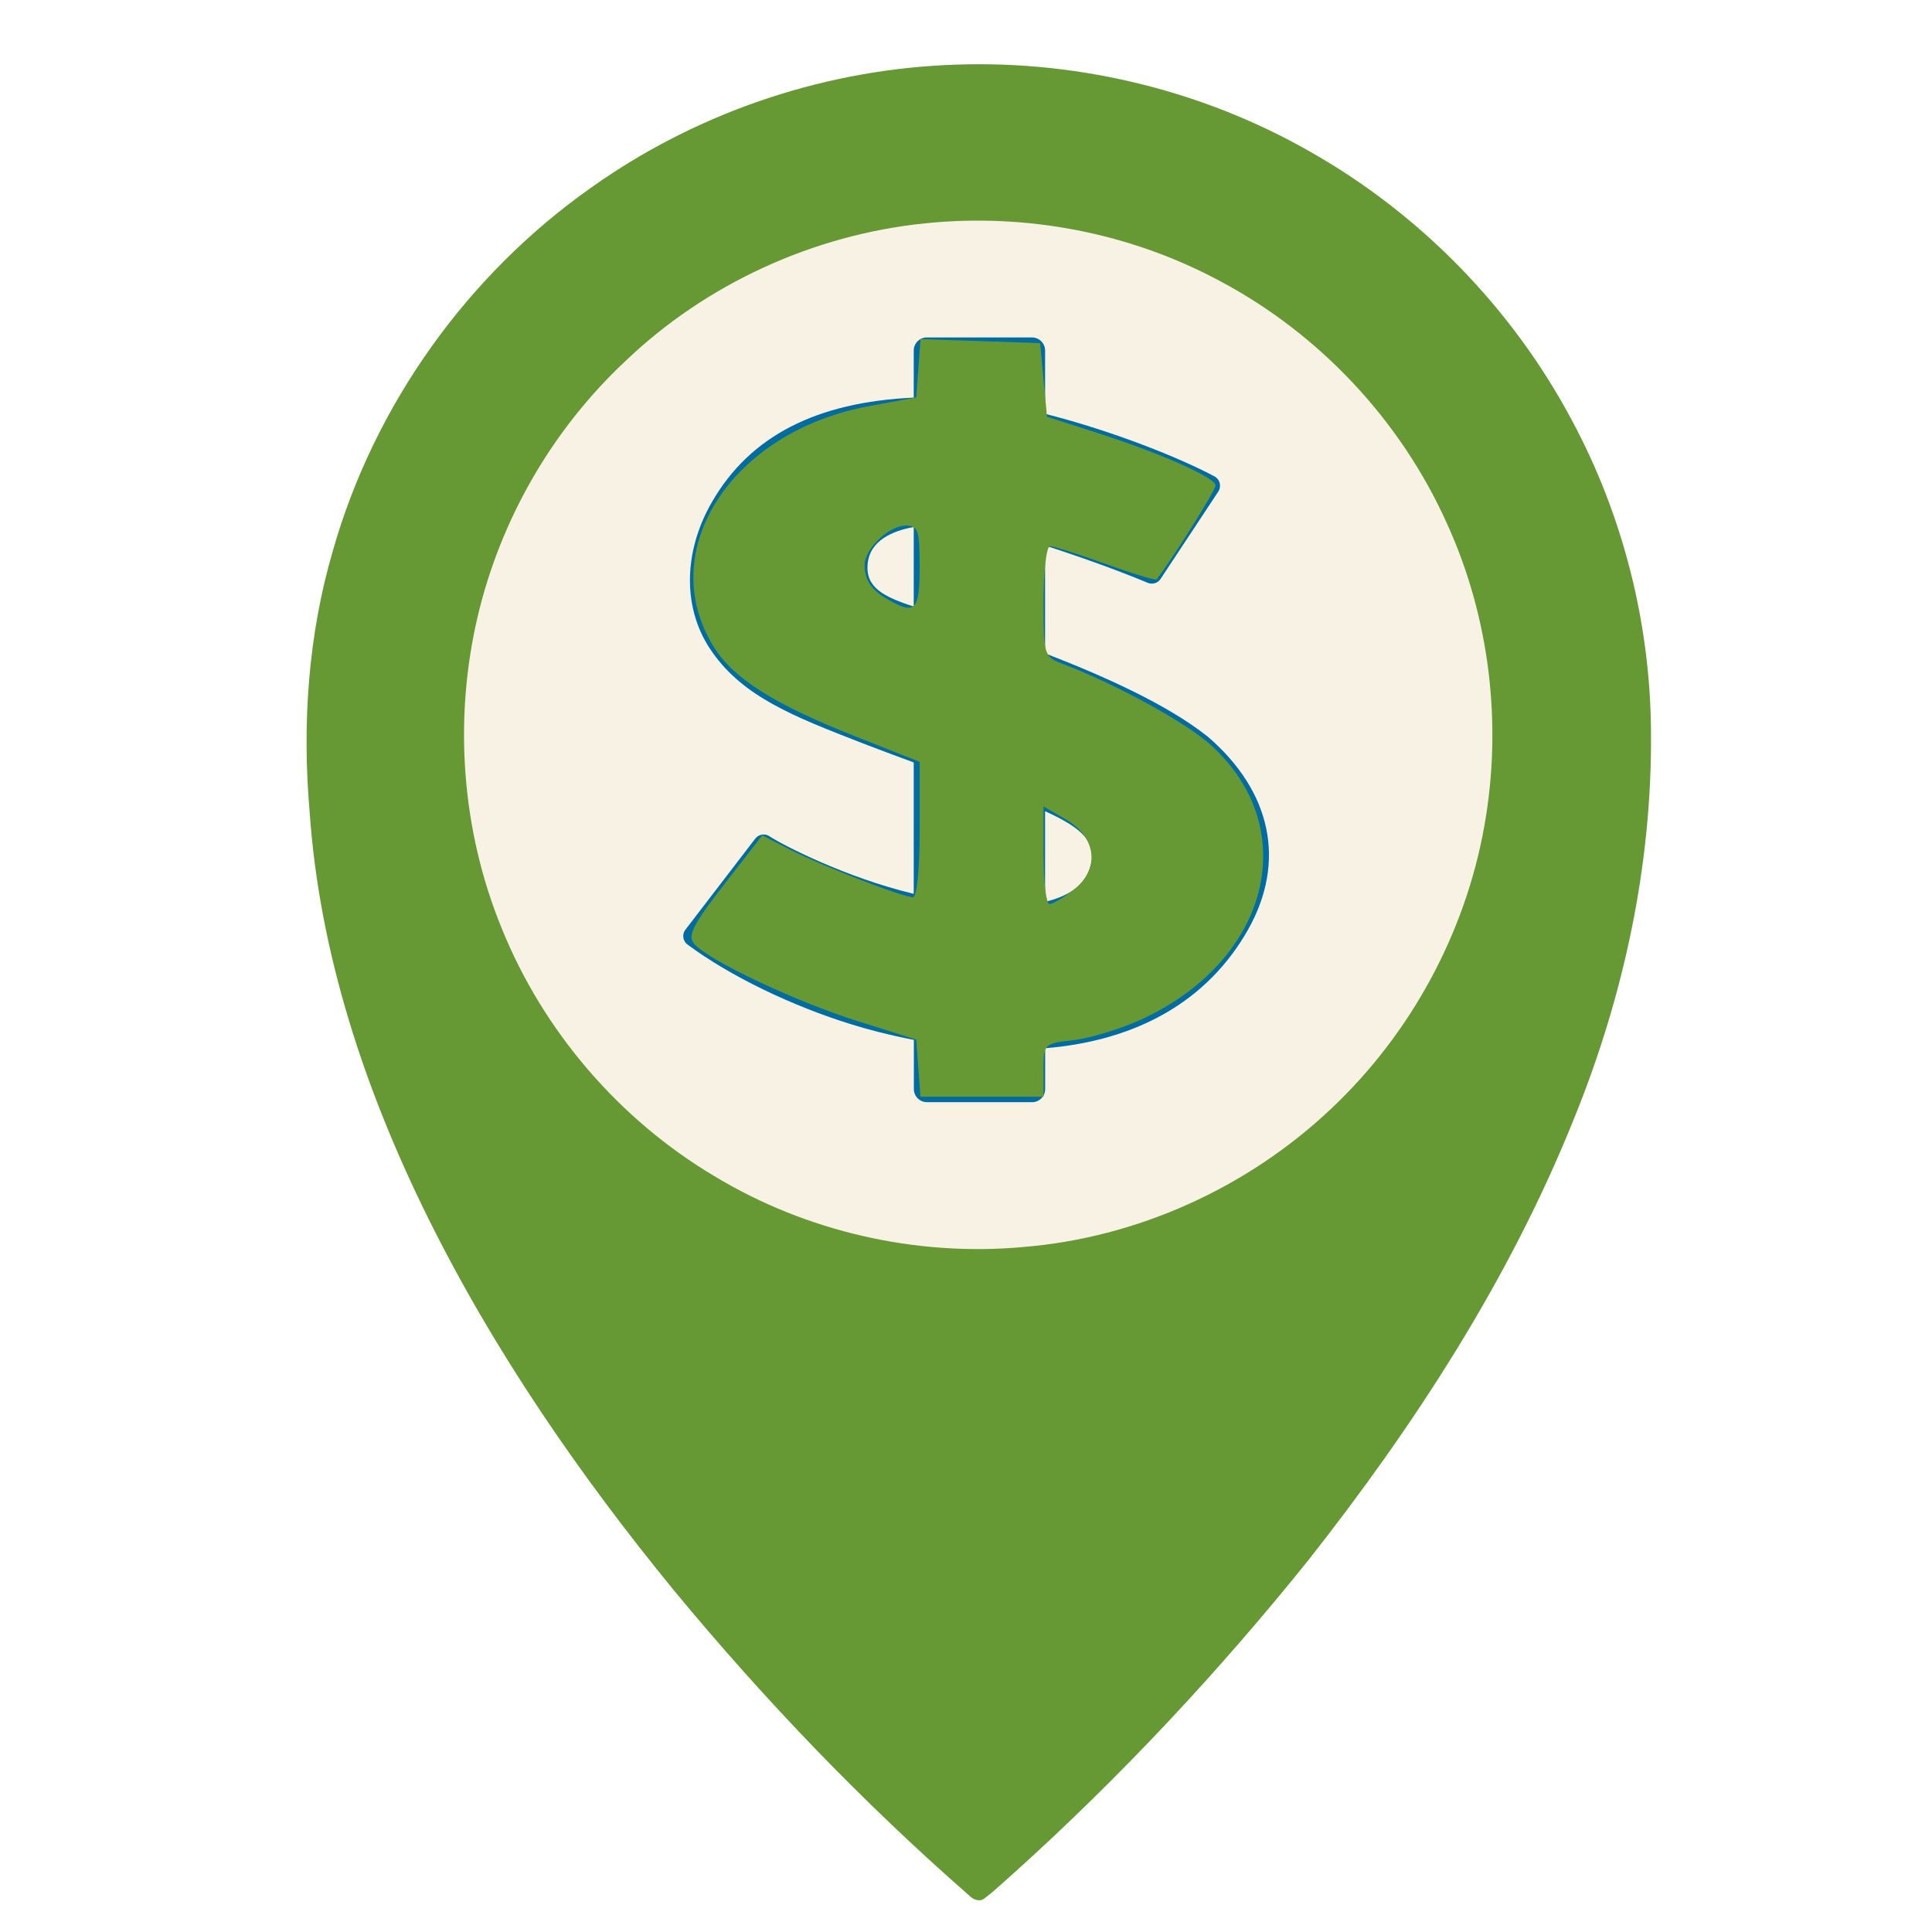
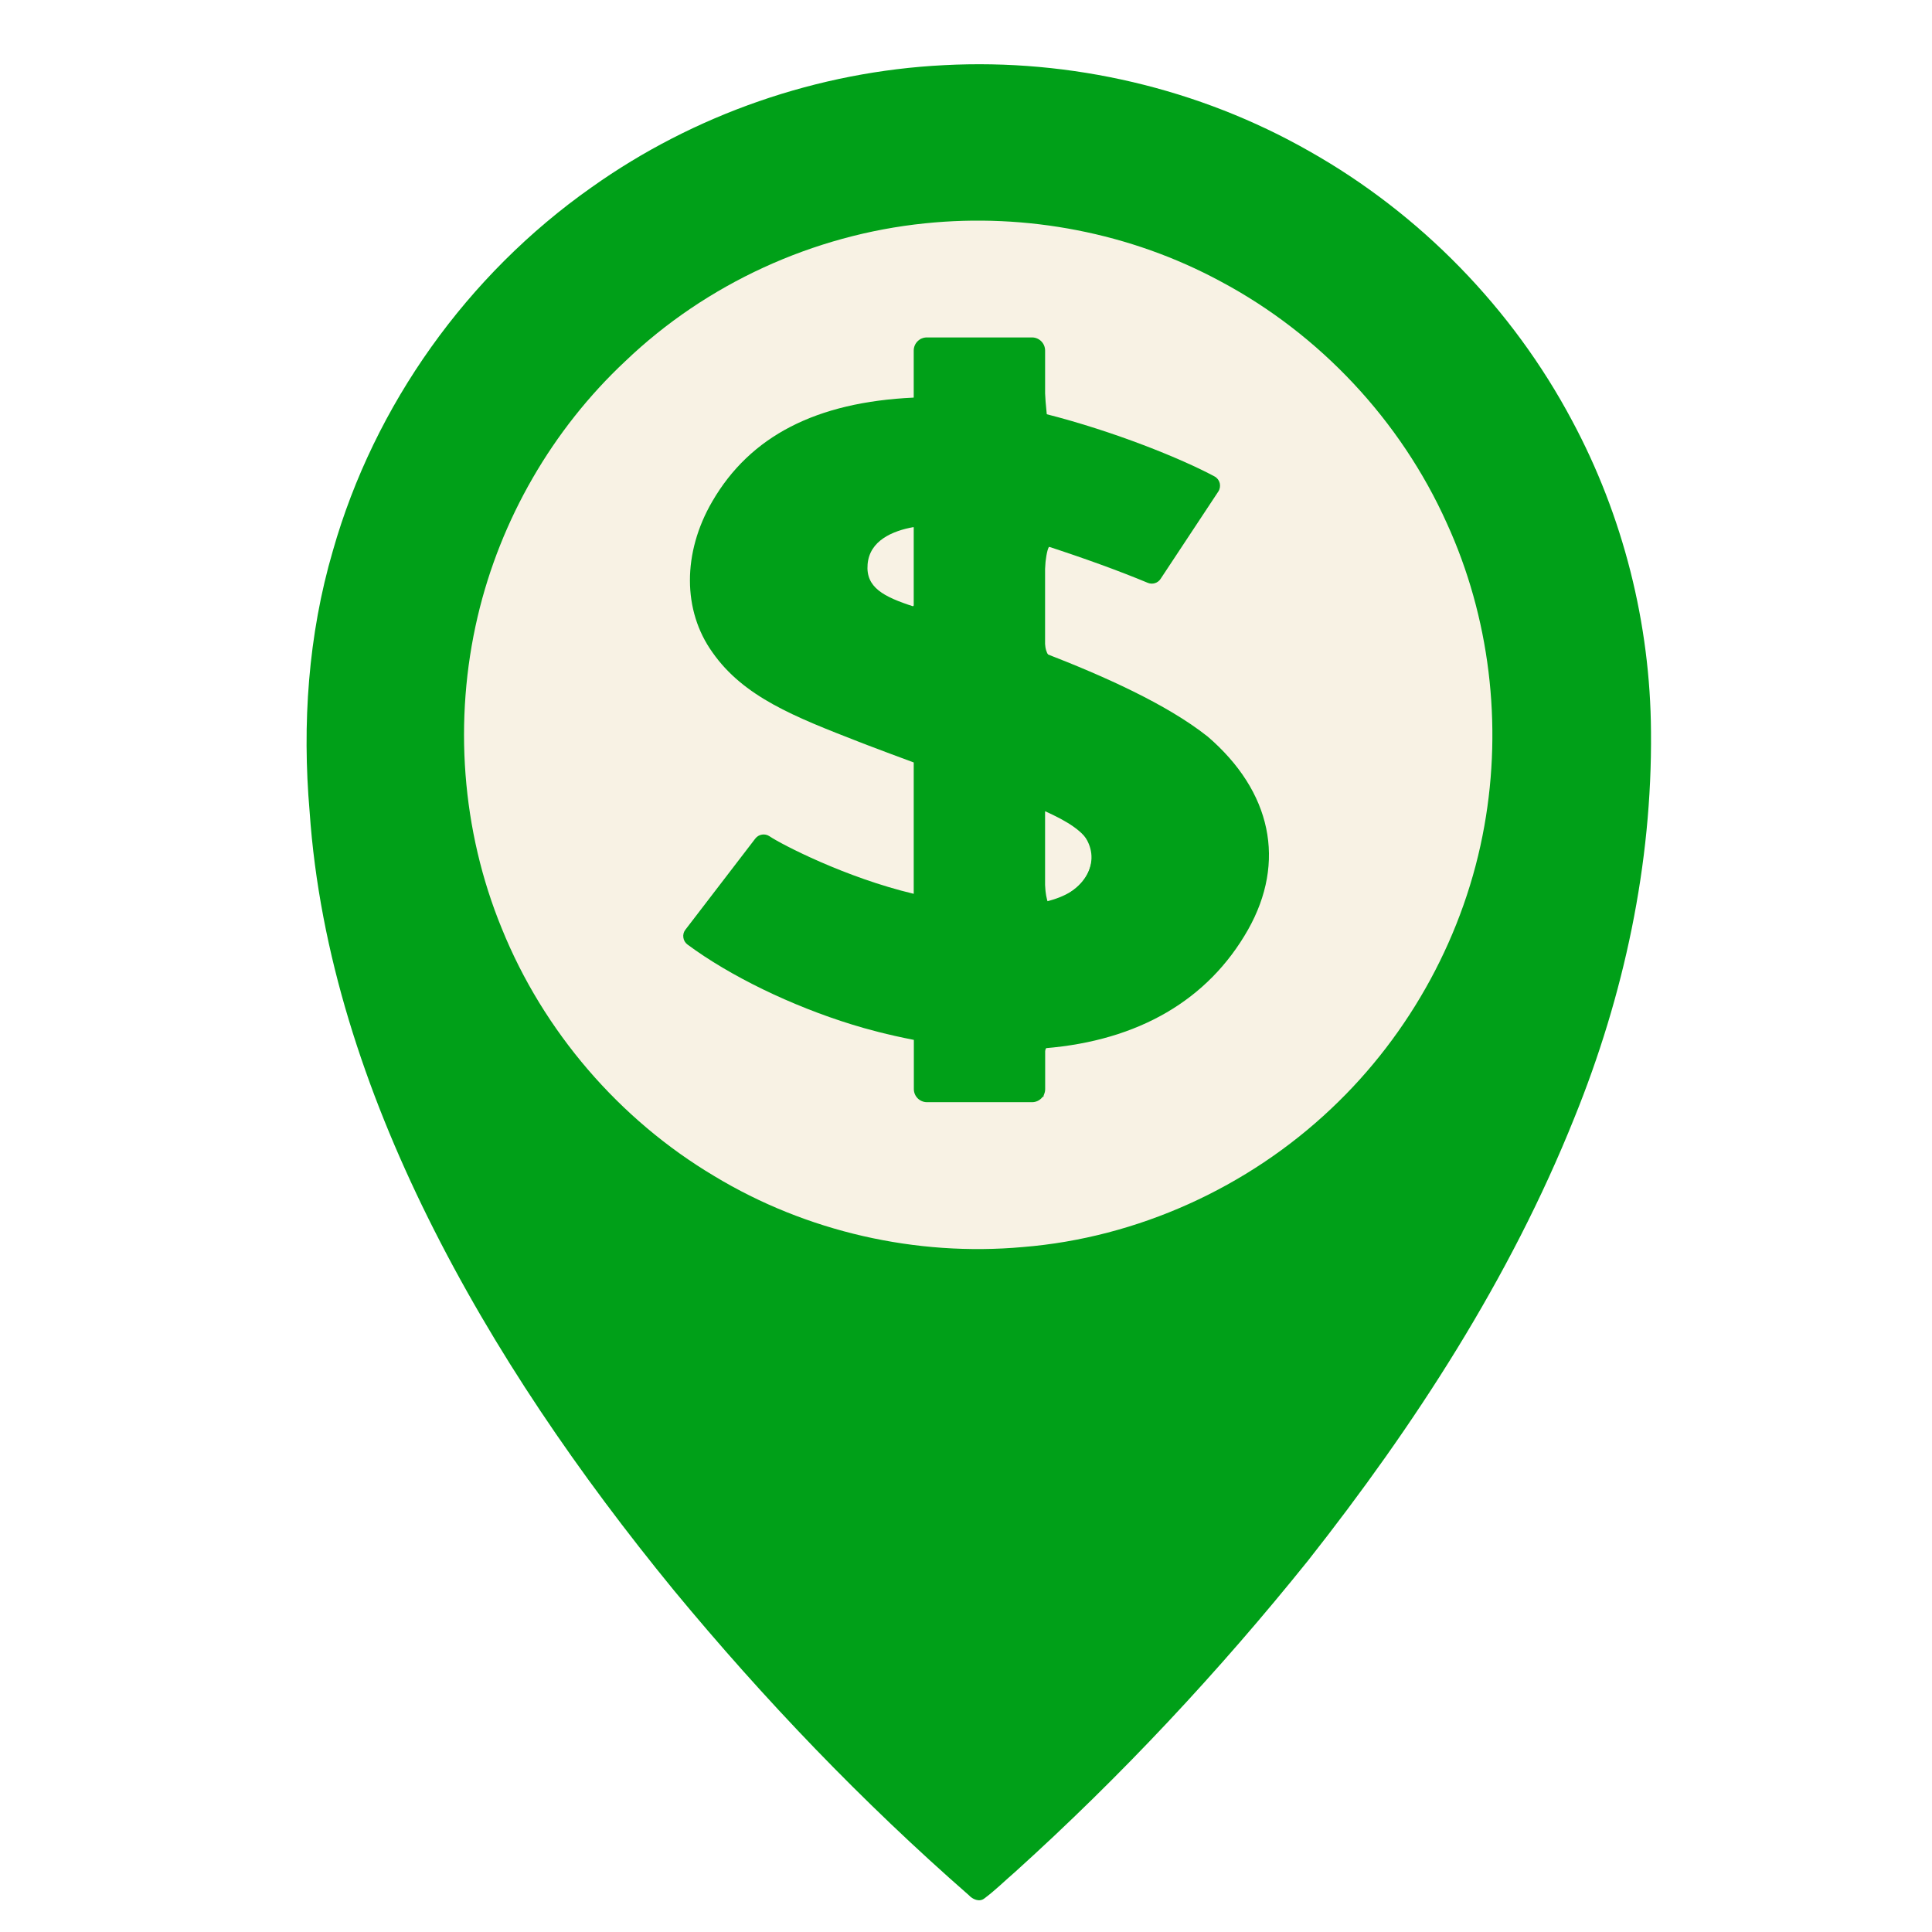
<svg xmlns="http://www.w3.org/2000/svg" id="park-marker" width="48" height="48" viewBox="0 0 512 512" version="1.1">
  <defs id="defs3400" />
  <path fill="transparent" d=" M 0.00 0.00 L 512.00 0.00 L 512.00 512.00 L 0.00 512.00 L 0.00 0.00 Z" id="path3390" />
-   <path fill="#669834" d=" M 250.15 17.27 C 283.73 15.48 317.79 23.43 347.01 40.09 C 376.34 56.64 400.79 81.71 416.60 111.44 C 430.15 136.69 437.36 165.28 437.53 193.93 C 437.86 228.98 430.36 263.86 417.20 296.28 C 400.14 338.85 374.94 377.67 346.64 413.58 C 322.97 443.03 297.09 470.73 269.04 496.06 C 266.30 498.41 263.74 500.98 260.83 503.13 C 259.53 504.14 257.73 503.33 256.77 502.26 C 228.52 477.56 202.48 450.37 178.58 421.45 C 153.56 390.87 130.95 358.10 113.38 322.63 C 96.75 289.02 84.63 252.66 82.05 215.06 C 80.05 191.90 81.66 168.29 88.22 145.93 C 99.21 107.29 123.89 72.78 156.72 49.68 C 183.95 30.30 216.77 18.94 250.15 17.27 Z" id="path3392" />
+   <path fill="#669834" d=" M 250.15 17.27 C 283.73 15.48 317.79 23.43 347.01 40.09 C 376.34 56.64 400.79 81.71 416.60 111.44 C 430.15 136.69 437.36 165.28 437.53 193.93 C 437.86 228.98 430.36 263.86 417.20 296.28 C 400.14 338.85 374.94 377.67 346.64 413.58 C 322.97 443.03 297.09 470.73 269.04 496.06 C 266.30 498.41 263.74 500.98 260.83 503.13 C 259.53 504.14 257.73 503.33 256.77 502.26 C 228.52 477.56 202.48 450.37 178.58 421.45 C 153.56 390.87 130.95 358.10 113.38 322.63 C 96.75 289.02 84.63 252.66 82.05 215.06 C 80.05 191.90 81.66 168.29 88.22 145.93 C 99.21 107.29 123.89 72.78 156.72 49.68 C 183.95 30.30 216.77 18.94 250.15 17.27 Z" id="path3392" style="fill:#00a018;fill-opacity:1" />
  <path fill="#F8F2E4" d=" M 245.11 59.19 C 271.98 56.40 299.67 61.71 323.46 74.57 C 349.74 88.56 371.17 111.43 383.39 138.59 C 394.80 163.51 398.19 191.93 393.37 218.88 C 388.32 247.35 373.81 274.01 352.77 293.82 C 330.68 314.73 301.43 328.03 271.08 330.48 C 242.75 333.04 213.65 326.41 189.30 311.68 C 164.09 296.68 143.98 273.27 132.98 246.06 C 122.30 220.07 120.17 190.74 126.58 163.41 C 132.63 137.65 146.40 113.78 165.73 95.70 C 187.17 75.18 215.59 62.20 245.11 59.19 Z" id="path3394" />
-   <g id="g3454" transform="matrix(8.074367,0,0,8.074367,-23.17621,-277.3229)">
-     <path id="path3456" d="m 42.496,58.512 c -1.334,-1.056 -3.408,-1.981 -5.325,-2.723 l 0,-3.539 c 1.284,0.417 2.433,0.834 3.37,1.225 0.153,0.064 0.331,0.01 0.421,-0.129 l 1.894,-2.866 c 0.054,-0.081 0.069,-0.181 0.048,-0.276 -0.024,-0.095 -0.085,-0.175 -0.173,-0.222 -1.08,-0.58 -3.289,-1.479 -5.559,-2.054 l 0,-2.076 c 0,-0.238 -0.193,-0.431 -0.429,-0.431 l -3.452,0 c -0.238,0 -0.431,0.193 -0.431,0.431 l 0,1.544 c -3.198,0.147 -5.367,1.262 -6.613,3.41 -0.979,1.683 -0.975,3.581 0.006,4.95 1.024,1.465 2.697,2.116 4.813,2.94 l 0.272,0.105 c 0.49,0.187 1.006,0.379 1.522,0.57 l 0,4.311 c -2.239,-0.532 -4.343,-1.624 -4.732,-1.888 -0.151,-0.103 -0.357,-0.069 -0.468,0.075 l -2.294,2.991 c -0.058,0.073 -0.081,0.167 -0.067,0.258 0.012,0.091 0.062,0.175 0.137,0.23 1.387,1.028 3.406,2.011 5.403,2.626 0.472,0.147 1.181,0.339 2.025,0.502 l 0,1.616 c 0,0.236 0.193,0.429 0.431,0.429 l 3.45,0 c 0.236,0 0.429,-0.193 0.429,-0.429 l 0,-1.342 c 3.063,-0.252 5.349,-1.582 6.657,-3.888 1.258,-2.227 0.778,-4.539 -1.332,-6.349 z m -9.636,-6.869 0,2.61 c -0.992,-0.32 -1.578,-0.627 -1.514,-1.385 0.064,-0.778 0.81,-1.096 1.514,-1.225 z m 4.311,9.329 c 0.728,0.326 1.28,0.667 1.473,1.094 0.109,0.242 0.099,0.518 -0.026,0.848 -0.222,0.578 -0.796,0.877 -1.447,1.03 l 0,-2.971 z" style="fill:#006ca2" />
-     <path style="fill:#669834;fill-opacity:1" d="m -23.166,38.241 -0.069,-0.939 -1.92,-0.604 c -2.041,-0.642 -4.932,-2.011 -5.376,-2.546 -0.215,-0.26 -0.024,-0.635 0.987,-1.937 l 1.254,-1.615 0.931,0.475 c 1.051,0.536 3.68,1.553 4.016,1.553 0.129,0 0.221,-0.925 0.221,-2.221 l 0,-2.221 -2.115,-0.837 c -2.675,-1.059 -4.003,-1.9 -4.649,-2.945 -1.947,-3.15 0.585,-7.063 5.106,-7.894 l 1.545,-0.284 0.07,-0.957 0.07,-0.957 1.963,0.065 1.963,0.065 0.113,1.209 0.113,1.209 1.581,0.506 c 2.113,0.676 3.953,1.489 3.953,1.748 0,0.157 -1.438,2.448 -1.935,3.084 -0.032,0.041 -0.785,-0.188 -1.673,-0.508 -0.888,-0.32 -1.71,-0.582 -1.827,-0.582 -0.117,0 -0.212,0.816 -0.212,1.813 0,1.77 0.015,1.818 0.621,2.047 1.717,0.647 4.034,1.913 4.854,2.652 3.046,2.746 1.949,7.092 -2.279,9.027 -0.676,0.309 -1.672,0.612 -2.213,0.673 -0.973,0.11 -0.984,0.121 -0.984,0.985 l 0,0.874 -2.02,0 -2.02,0 -0.069,-0.939 z m 5.108,-5.864 c 0.861,-0.677 0.742,-1.714 -0.264,-2.299 l -0.734,-0.427 0,1.602 c 0,0.881 0.088,1.602 0.195,1.602 0.107,0 0.469,-0.215 0.803,-0.478 z m -5.065,-10.591 c 0,-1.205 -0.05,-1.355 -0.452,-1.355 -0.559,0 -1.357,0.767 -1.352,1.299 0.004,0.506 0.222,0.821 0.787,1.142 0.872,0.495 1.017,0.341 1.017,-1.085 z" id="path3466" transform="translate(56.17727,31.16471)" />
+   <g id="g3454" transform="matrix(8.074367,0,0,8.074367,-23.17621,-277.3229)" style="fill:#00a018;fill-opacity:1">
+     <path id="path3456" d="m 42.496,58.512 c -1.334,-1.056 -3.408,-1.981 -5.325,-2.723 l 0,-3.539 c 1.284,0.417 2.433,0.834 3.37,1.225 0.153,0.064 0.331,0.01 0.421,-0.129 l 1.894,-2.866 c 0.054,-0.081 0.069,-0.181 0.048,-0.276 -0.024,-0.095 -0.085,-0.175 -0.173,-0.222 -1.08,-0.58 -3.289,-1.479 -5.559,-2.054 l 0,-2.076 c 0,-0.238 -0.193,-0.431 -0.429,-0.431 l -3.452,0 c -0.238,0 -0.431,0.193 -0.431,0.431 l 0,1.544 c -3.198,0.147 -5.367,1.262 -6.613,3.41 -0.979,1.683 -0.975,3.581 0.006,4.95 1.024,1.465 2.697,2.116 4.813,2.94 l 0.272,0.105 c 0.49,0.187 1.006,0.379 1.522,0.57 l 0,4.311 c -2.239,-0.532 -4.343,-1.624 -4.732,-1.888 -0.151,-0.103 -0.357,-0.069 -0.468,0.075 l -2.294,2.991 c -0.058,0.073 -0.081,0.167 -0.067,0.258 0.012,0.091 0.062,0.175 0.137,0.23 1.387,1.028 3.406,2.011 5.403,2.626 0.472,0.147 1.181,0.339 2.025,0.502 l 0,1.616 c 0,0.236 0.193,0.429 0.431,0.429 l 3.45,0 c 0.236,0 0.429,-0.193 0.429,-0.429 l 0,-1.342 c 3.063,-0.252 5.349,-1.582 6.657,-3.888 1.258,-2.227 0.778,-4.539 -1.332,-6.349 z m -9.636,-6.869 0,2.61 c -0.992,-0.32 -1.578,-0.627 -1.514,-1.385 0.064,-0.778 0.81,-1.096 1.514,-1.225 z m 4.311,9.329 c 0.728,0.326 1.28,0.667 1.473,1.094 0.109,0.242 0.099,0.518 -0.026,0.848 -0.222,0.578 -0.796,0.877 -1.447,1.03 l 0,-2.971 z" style="fill:#00a018;fill-opacity:1" />
+     <path style="fill:#00a018;fill-opacity:1" d="m -23.166,38.241 -0.069,-0.939 -1.92,-0.604 c -2.041,-0.642 -4.932,-2.011 -5.376,-2.546 -0.215,-0.26 -0.024,-0.635 0.987,-1.937 l 1.254,-1.615 0.931,0.475 c 1.051,0.536 3.68,1.553 4.016,1.553 0.129,0 0.221,-0.925 0.221,-2.221 l 0,-2.221 -2.115,-0.837 c -2.675,-1.059 -4.003,-1.9 -4.649,-2.945 -1.947,-3.15 0.585,-7.063 5.106,-7.894 l 1.545,-0.284 0.07,-0.957 0.07,-0.957 1.963,0.065 1.963,0.065 0.113,1.209 0.113,1.209 1.581,0.506 c 2.113,0.676 3.953,1.489 3.953,1.748 0,0.157 -1.438,2.448 -1.935,3.084 -0.032,0.041 -0.785,-0.188 -1.673,-0.508 -0.888,-0.32 -1.71,-0.582 -1.827,-0.582 -0.117,0 -0.212,0.816 -0.212,1.813 0,1.77 0.015,1.818 0.621,2.047 1.717,0.647 4.034,1.913 4.854,2.652 3.046,2.746 1.949,7.092 -2.279,9.027 -0.676,0.309 -1.672,0.612 -2.213,0.673 -0.973,0.11 -0.984,0.121 -0.984,0.985 l 0,0.874 -2.02,0 -2.02,0 -0.069,-0.939 z m 5.108,-5.864 c 0.861,-0.677 0.742,-1.714 -0.264,-2.299 l -0.734,-0.427 0,1.602 c 0,0.881 0.088,1.602 0.195,1.602 0.107,0 0.469,-0.215 0.803,-0.478 z m -5.065,-10.591 c 0,-1.205 -0.05,-1.355 -0.452,-1.355 -0.559,0 -1.357,0.767 -1.352,1.299 0.004,0.506 0.222,0.821 0.787,1.142 0.872,0.495 1.017,0.341 1.017,-1.085 z" id="path3466" transform="translate(56.17727,31.16471)" />
  </g>
</svg>
